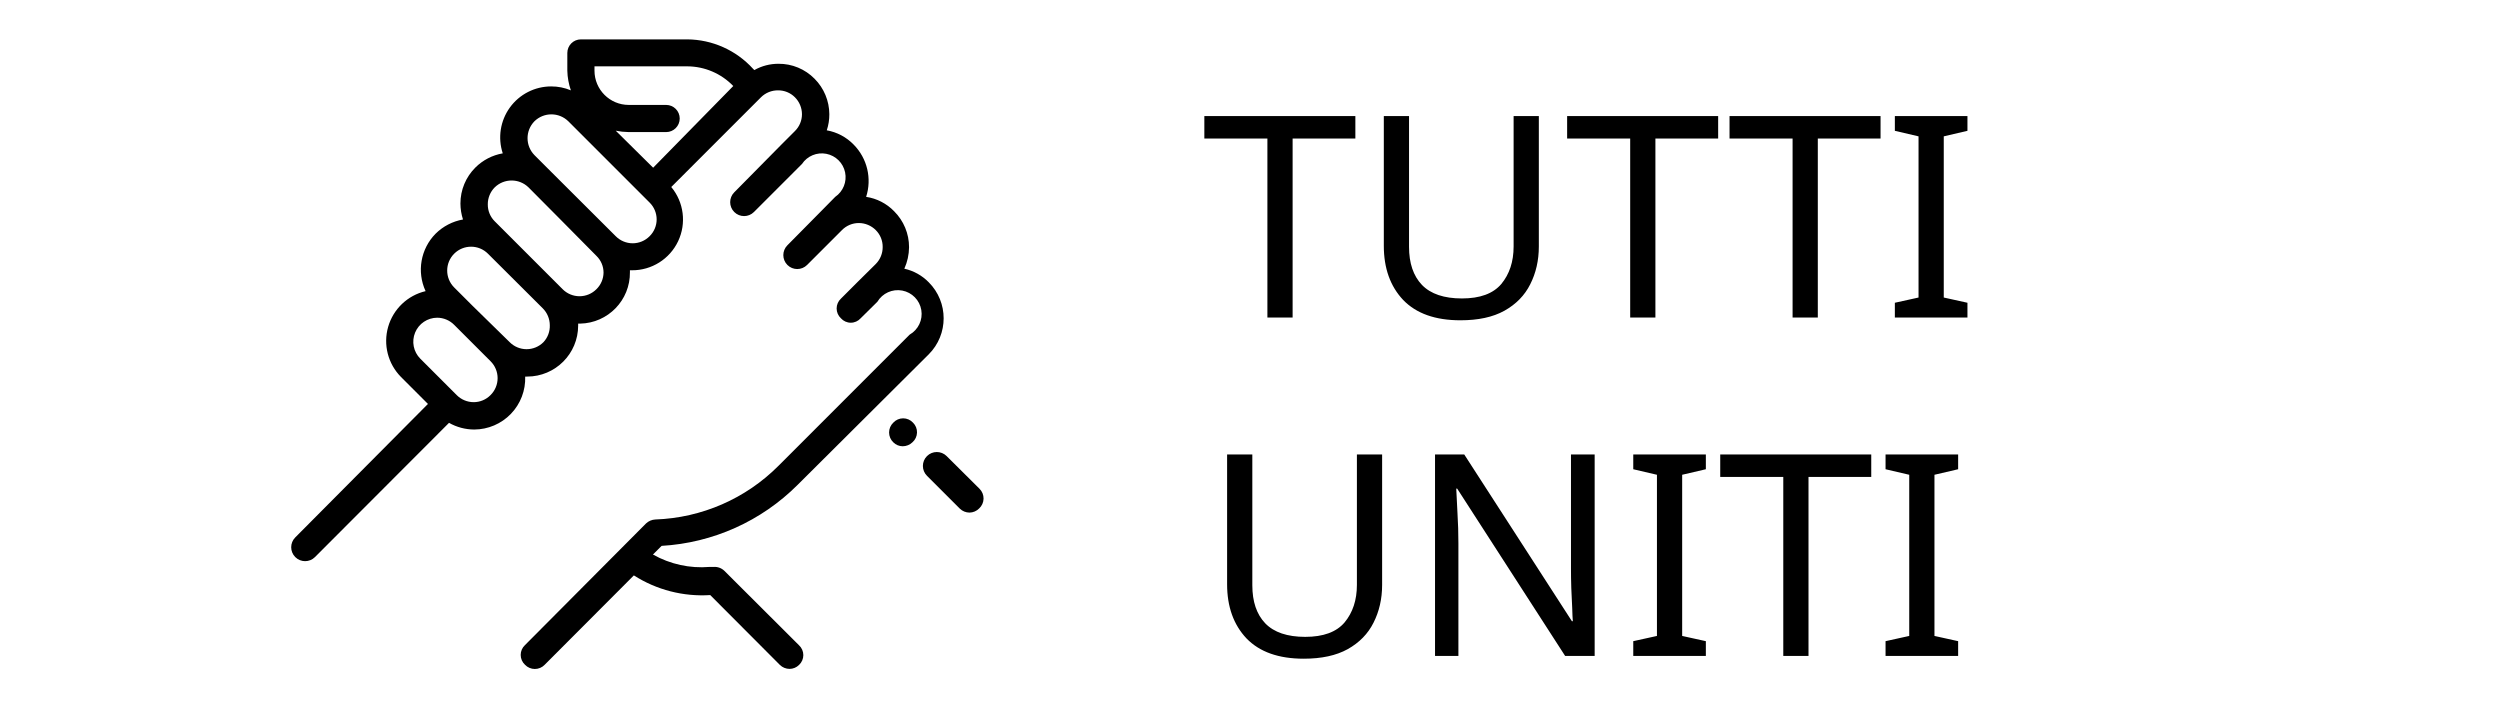
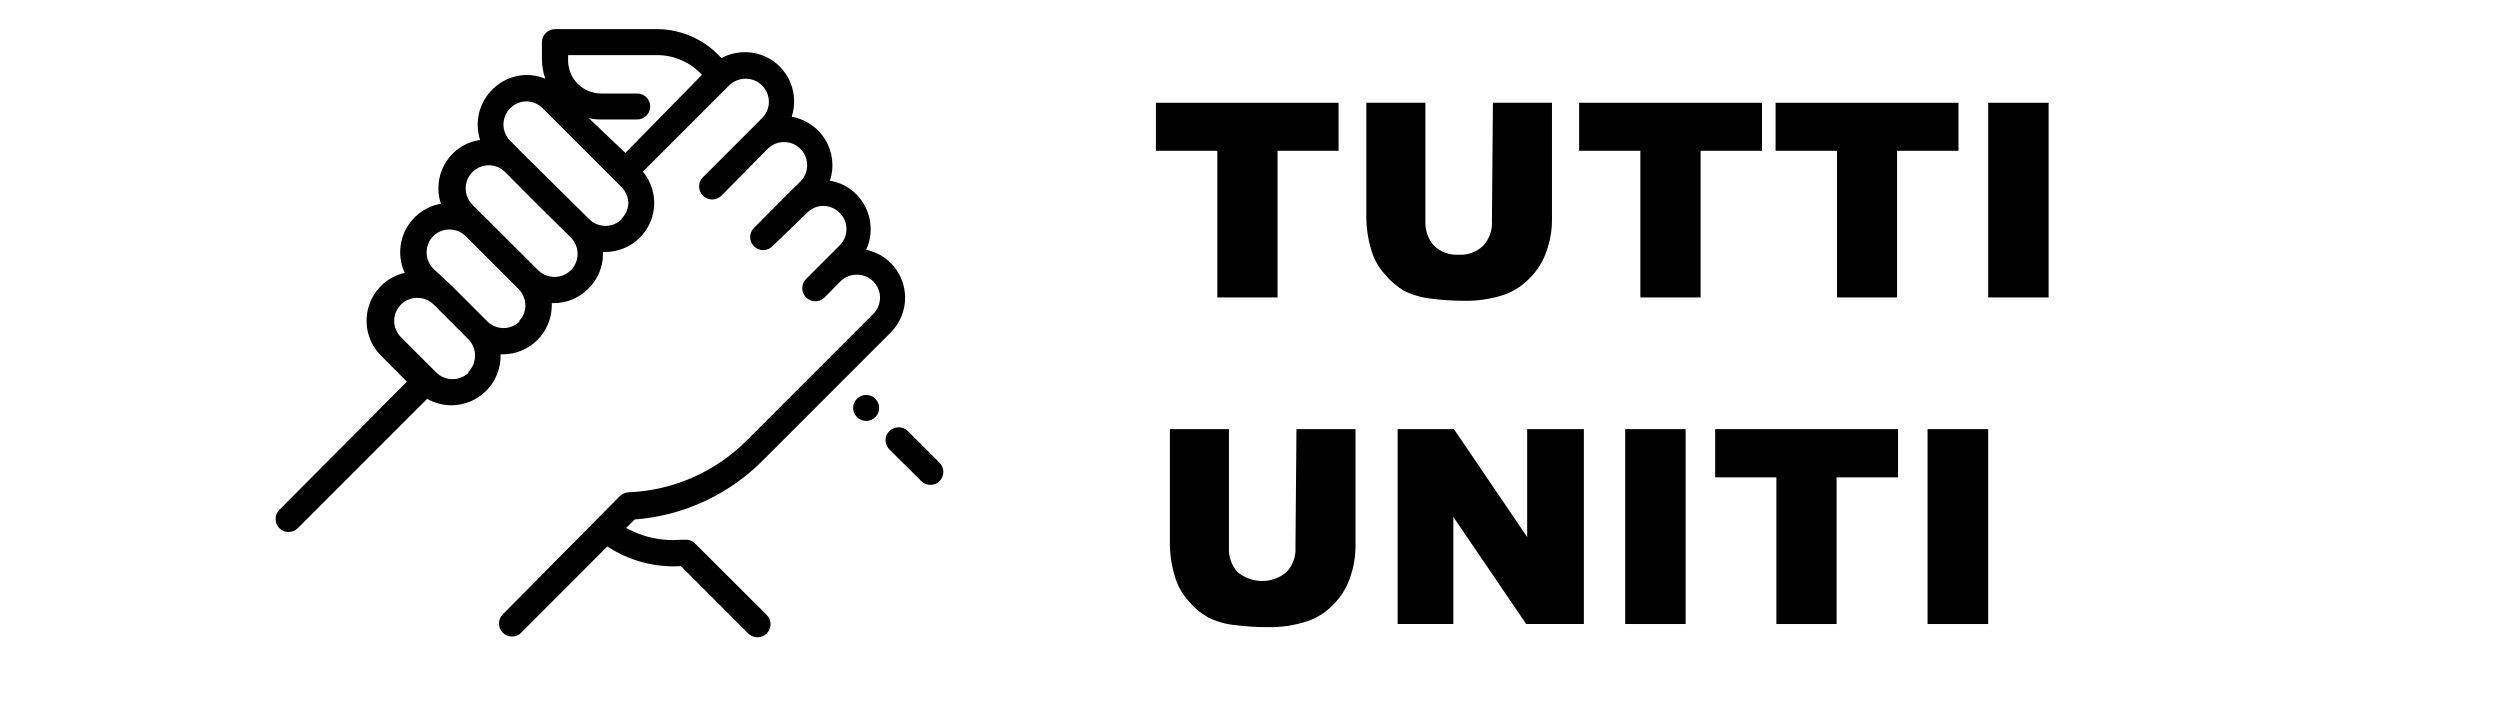
<svg xmlns="http://www.w3.org/2000/svg" id="Layer_1" data-name="Layer 1" viewBox="0 0 127 36">
-   <defs>
-     <style>.cls-1{font-size:14.32px;font-family:Arial-Black, Arial Black;}</style>
-   </defs>
-   <path d="M49.76,24.83l-1.67-1.66a.69.69,0,1,0-1,1l1.67,1.67a.71.71,0,0,0,.49.2.7.7,0,0,0,.49-.21A.69.69,0,0,0,49.76,24.83Z" />
-   <path d="M46.38,21.47a.68.68,0,0,0-1,0h0a.69.69,0,0,0,0,1,.67.67,0,0,0,.48.2.71.71,0,0,0,.49-.2A.68.68,0,0,0,46.38,21.47Z" />
-   <path d="M40.52,24.63,47.18,18a2.59,2.59,0,0,0,0-3.66,2.48,2.48,0,0,0-1.24-.69,2.71,2.71,0,0,0,.24-1.09,2.57,2.57,0,0,0-.76-1.83A2.5,2.5,0,0,0,44,10a2.63,2.63,0,0,0-.63-2.65A2.52,2.52,0,0,0,42,6.62a2.51,2.51,0,0,0,.13-.82A2.57,2.57,0,0,0,41.38,4a2.54,2.54,0,0,0-1.83-.76,2.48,2.48,0,0,0-1.23.32l-.07-.07A4.56,4.56,0,0,0,34.91,2h-5.4a.69.69,0,0,0-.69.69v.9a3.29,3.29,0,0,0,.18,1,2.54,2.54,0,0,0-1-.2,2.59,2.59,0,0,0-2.46,3.4,2.6,2.6,0,0,0-1.39.72,2.57,2.57,0,0,0-.76,1.83,2.69,2.69,0,0,0,.13.81,2.63,2.63,0,0,0-1.39.72,2.6,2.6,0,0,0-.51,2.92,2.6,2.6,0,0,0-1.25,4.36l1.37,1.37L15,27.3a.69.69,0,1,0,1,1l6.81-6.82a2.61,2.61,0,0,0,1.28.34,2.6,2.6,0,0,0,2.59-2.69h.1a2.59,2.59,0,0,0,2.59-2.59v-.1h.1A2.58,2.58,0,0,0,32,13.83v-.1h.1a2.58,2.58,0,0,0,2-4.23l4.56-4.56a1.21,1.21,0,0,1,.86-.35,1.19,1.19,0,0,1,.86.35,1.22,1.22,0,0,1,.36.86,1.2,1.2,0,0,1-.36.86l-.67.67L37.3,9.77a.69.69,0,1,0,1,1l2.44-2.44A1.21,1.21,0,1,1,42.43,10l-.67.68L40,12.46a.69.69,0,1,0,1,1l1.77-1.77a1.2,1.2,0,0,1,.86-.36,1.22,1.22,0,0,1,.86.36,1.19,1.19,0,0,1,.35.86,1.21,1.21,0,0,1-.35.86l-.93.92-.84.84a.68.68,0,0,0,0,1,.67.67,0,0,0,1,0l.85-.84A1.21,1.21,0,1,1,46.21,17l-6.66,6.66a9.29,9.29,0,0,1-6.26,2.73.74.74,0,0,0-.47.2l-6.15,6.18a.68.68,0,0,0,0,1,.69.69,0,0,0,1,0l4.53-4.54a6.44,6.44,0,0,0,3.88,1l3.54,3.55a.71.71,0,0,0,.49.2.69.69,0,0,0,.48-.2.68.68,0,0,0,0-1L36.8,29a.71.71,0,0,0-.55-.2l-.21,0a5,5,0,0,1-2.87-.63l.44-.44A10.64,10.64,0,0,0,40.52,24.63Zm-15.6-4.56a1.2,1.2,0,0,1-.86.36,1.22,1.22,0,0,1-.86-.36l-1.85-1.85a1.22,1.22,0,0,1,.86-2.08,1.22,1.22,0,0,1,.86.36l1.85,1.85A1.21,1.21,0,0,1,24.92,20.07Zm2.69-2.69a1.21,1.21,0,0,1-1.72,0L24,15.53l-.93-.93a1.21,1.21,0,1,1,1.72-1.71l2.78,2.77h0a1.22,1.22,0,0,1,.36.86A1.2,1.2,0,0,1,27.61,17.38Zm2.69-2.69a1.21,1.21,0,0,1-1.72,0l-3.45-3.45a1.19,1.19,0,0,1-.35-.86,1.21,1.21,0,0,1,.35-.86,1.23,1.23,0,0,1,1.72,0l1.57,1.58L30.3,13h0a1.18,1.18,0,0,1,.36.85A1.2,1.2,0,0,1,30.3,14.69ZM33,12a1.21,1.21,0,0,1-1.72,0L27.82,8.55h0l-.67-.67a1.23,1.23,0,0,1,0-1.72,1.23,1.23,0,0,1,1.72,0L33,10.29A1.2,1.2,0,0,1,33,12Zm.18-3.48L31.28,6.64a3.7,3.7,0,0,0,.66.07h1.9a.69.69,0,0,0,0-1.38h-1.9A1.74,1.74,0,0,1,30.2,3.59V3.37h4.71a3.26,3.26,0,0,1,2.34,1l0,0Z" />
-   <text class="cls-1" transform="translate(61.04 16.13)">TUTTI<tspan x="0" y="17.19">UNITI</tspan>
-   </text>
+   <path d="M47.73,23.51,46.12,21.9a.67.67,0,0,0-.94,0,.65.65,0,0,0,0,.93l1.62,1.61a.66.66,0,0,0,.47.19.63.63,0,0,0,.47-.2A.66.66,0,0,0,47.73,23.51Z" />
+   <path d="M44.47,20.26a.66.66,0,0,0-.94,0h0a.66.66,0,1,0,.94,0Z" />
+   <path d="M38.82,23.32l6.43-6.43a2.5,2.5,0,0,0,0-3.53A2.48,2.48,0,0,0,44,12.69a2.51,2.51,0,0,0-.5-2.82,2.41,2.41,0,0,0-1.34-.69,2.5,2.5,0,0,0-1.94-3.25,2.54,2.54,0,0,0,.12-.78,2.49,2.49,0,0,0-2.5-2.5,2.56,2.56,0,0,0-1.19.3l-.06-.06A4.41,4.41,0,0,0,33.4,1.48H28.19a.67.67,0,0,0-.66.66V3a3.1,3.1,0,0,0,.17,1,2.38,2.38,0,0,0-1-.19A2.48,2.48,0,0,0,25,4.56a2.51,2.51,0,0,0-.61,2.55A2.45,2.45,0,0,0,23,7.8a2.49,2.49,0,0,0-.73,1.77,2.28,2.28,0,0,0,.13.78,2.5,2.5,0,0,0-1.84,3.51,2.5,2.5,0,0,0-1.21,4.2l1.32,1.33L14.19,25.9a.66.66,0,1,0,.94.93l6.57-6.57a2.55,2.55,0,0,0,1.24.33A2.51,2.51,0,0,0,25.43,18h.1a2.49,2.49,0,0,0,2.5-2.5v-.1h.1a2.46,2.46,0,0,0,1.76-.74,2.43,2.43,0,0,0,.74-1.76s0-.07,0-.1h.1a2.49,2.49,0,0,0,1.93-4.08l4.4-4.4A1.19,1.19,0,0,1,37.88,4a1.16,1.16,0,0,1,.83.34,1.16,1.16,0,0,1,0,1.66l-.65.65L35.71,9a.66.66,0,0,0,.94.94L39,7.56a1.17,1.17,0,0,1,1.66,1.66L40,9.87,38.3,11.58a.66.66,0,1,0,.94.93L41,10.81a1.15,1.15,0,0,1,1.65,0,1.13,1.13,0,0,1,.35.83,1.16,1.16,0,0,1-.35.83l-.89.89-.81.81a.66.66,0,0,0,.94.94l.81-.82a1.19,1.19,0,0,1,1.66,0,1.17,1.17,0,0,1,0,1.66l-6.43,6.43a9,9,0,0,1-6,2.63.69.69,0,0,0-.45.2l-5.94,6a.66.66,0,1,0,.94.93l4.37-4.38a6.15,6.15,0,0,0,3.74,1l3.42,3.42a.66.66,0,1,0,.94-.94l-3.64-3.63a.64.64,0,0,0-.52-.19h-.21a4.84,4.84,0,0,1-2.77-.6l.43-.43A10.27,10.27,0,0,0,38.82,23.32Zm-15-4.4a1.18,1.18,0,0,1-1.66,0l-1.79-1.79a1.17,1.17,0,0,1,0-1.66,1.16,1.16,0,0,1,.83-.34,1.19,1.19,0,0,1,.83.34l1.79,1.79A1.19,1.19,0,0,1,23.77,18.92Zm2.59-2.6a1.17,1.17,0,0,1-1.66,0l-1.79-1.79L22,13.64A1.19,1.19,0,0,1,22,12a1.18,1.18,0,0,1,1.66,0l2.68,2.68h0a1.2,1.2,0,0,1,.35.83A1.16,1.16,0,0,1,26.36,16.32ZM29,13.73a1.19,1.19,0,0,1-1.66,0L24,10.4a1.17,1.17,0,0,1,1.66-1.66l1.51,1.52L29,12.07h0a1.18,1.18,0,0,1,0,1.66Zm2.59-2.6a1.17,1.17,0,0,1-1.66,0L26.56,7.8h0l-.64-.65a1.16,1.16,0,0,1,0-1.65,1.14,1.14,0,0,1,.82-.35,1.18,1.18,0,0,1,.83.35l4,4a1.2,1.2,0,0,1,.35.83A1.16,1.16,0,0,1,31.55,11.13Zm.18-3.36L29.91,6a2.59,2.59,0,0,0,.63.07h1.83a.66.66,0,0,0,0-1.32H30.54a1.71,1.71,0,0,1-1.19-.49A1.69,1.69,0,0,1,28.86,3v-.2H33.4a3.1,3.1,0,0,1,2.26,1l0,0Z" />
+   <path d="M58.72,5.22H68V7.66H64.9v7.45H61.84V7.66H58.72Z" />
+   <path d="M75.84,5.22h3v5.89a4.78,4.78,0,0,1-.28,1.66,3.52,3.52,0,0,1-.85,1.36,3.44,3.44,0,0,1-1.23.82,6.13,6.13,0,0,1-2.14.33,12.85,12.85,0,0,1-1.57-.1,4.18,4.18,0,0,1-1.43-.4,3.65,3.65,0,0,1-1-.86,3,3,0,0,1-.65-1.13,5.88,5.88,0,0,1-.28-1.68V5.22h3v6a1.78,1.78,0,0,0,.44,1.27,1.69,1.69,0,0,0,1.25.45,1.67,1.67,0,0,0,1.24-.45,1.7,1.7,0,0,0,.45-1.27Z" />
+   <path d="M80.22,5.22h9.29V7.66H86.39v7.45H83.33V7.66H80.22Z" />
+   <path d="M90.2,5.22h9.29V7.66H96.37v7.45H93.32V7.66H90.2Z" />
+   <path d="M101,5.22h3.07v9.89H101Z" />
+   <path d="M65.86,21.8h3v5.9a4.77,4.77,0,0,1-.28,1.65,3.55,3.55,0,0,1-.85,1.37,3.41,3.41,0,0,1-1.23.81,6.17,6.17,0,0,1-2.14.33,12.85,12.85,0,0,1-1.57-.1,4,4,0,0,1-1.43-.4,3.61,3.61,0,0,1-1-.85,3.15,3.15,0,0,1-.65-1.14,5.87,5.87,0,0,1-.28-1.67V21.8h3v6a1.7,1.7,0,0,0,.44,1.26,1.93,1.93,0,0,0,2.49,0,1.71,1.71,0,0,0,.45-1.27Z" />
+   <path d="M71,21.8h2.86l3.72,5.48V21.8h2.88v9.9H77.53l-3.7-5.44V31.7H71Z" />
+   <path d="M82.56,21.8h3.07v9.9H82.56Z" />
+   <path d="M87.13,21.8h9.29v2.45H93.3V31.7H90.24V24.25H87.13Z" />
+   <path d="M97.92,21.8H101v9.9H97.92Z" />
</svg>
